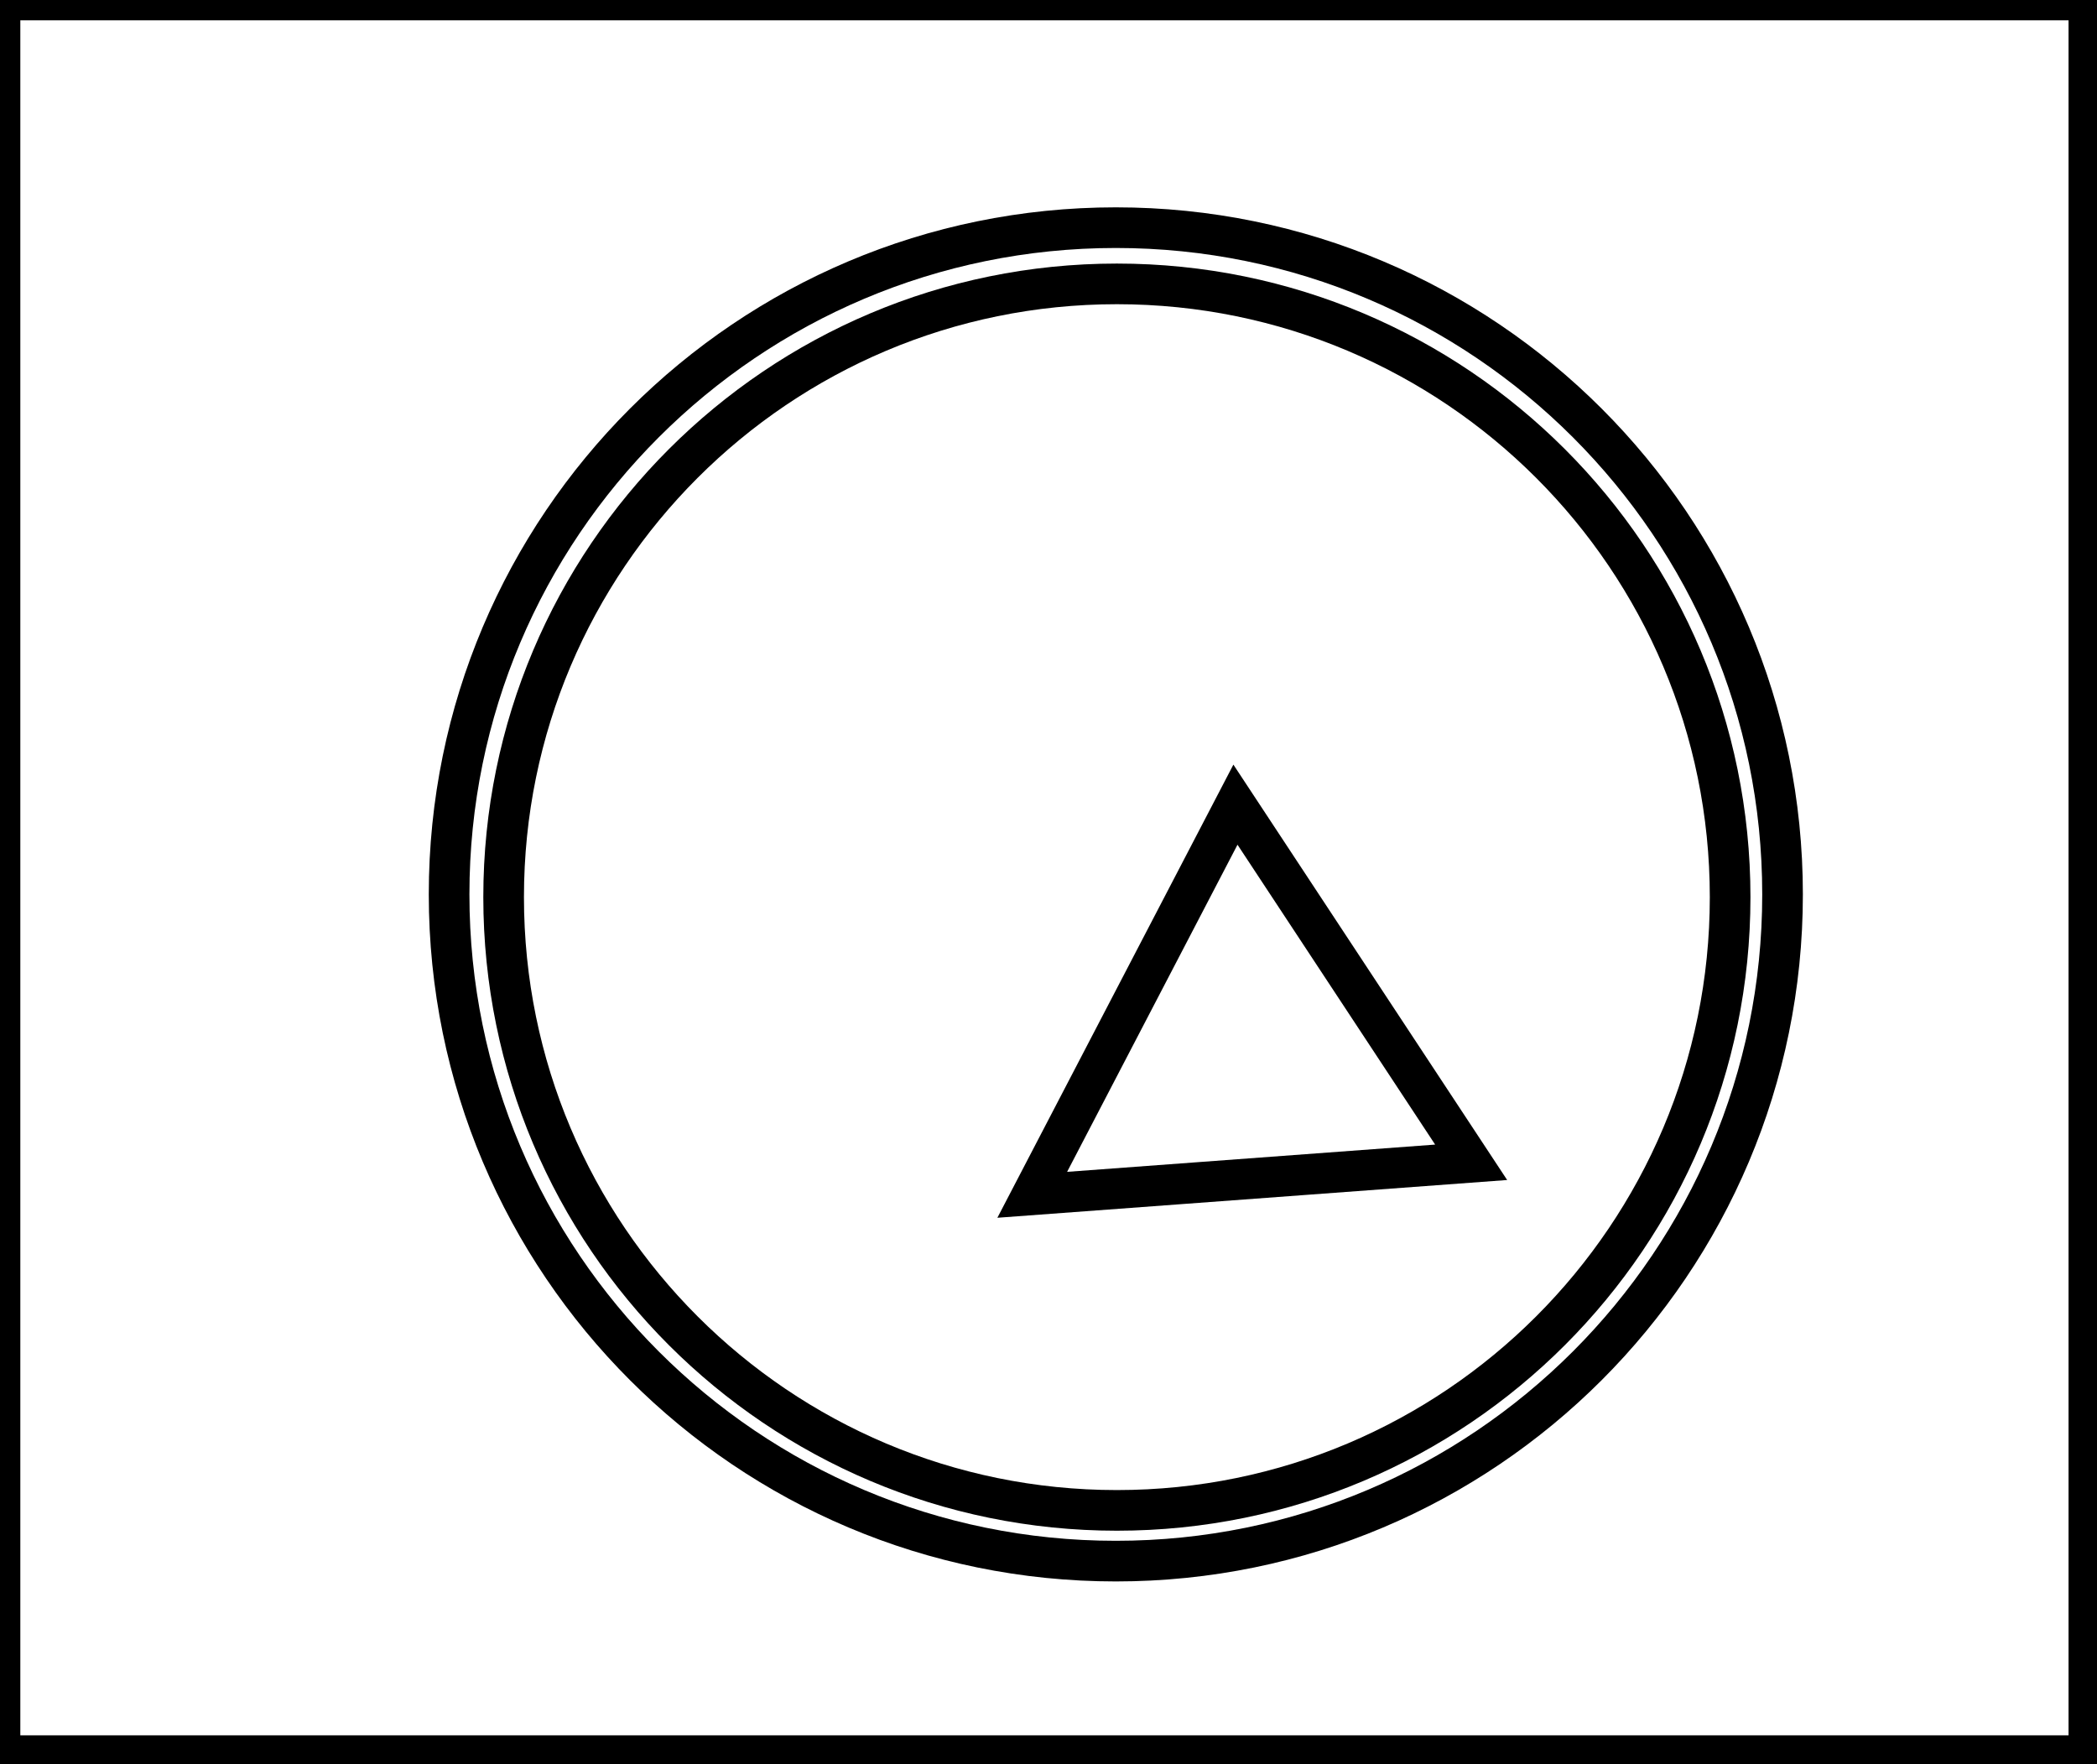
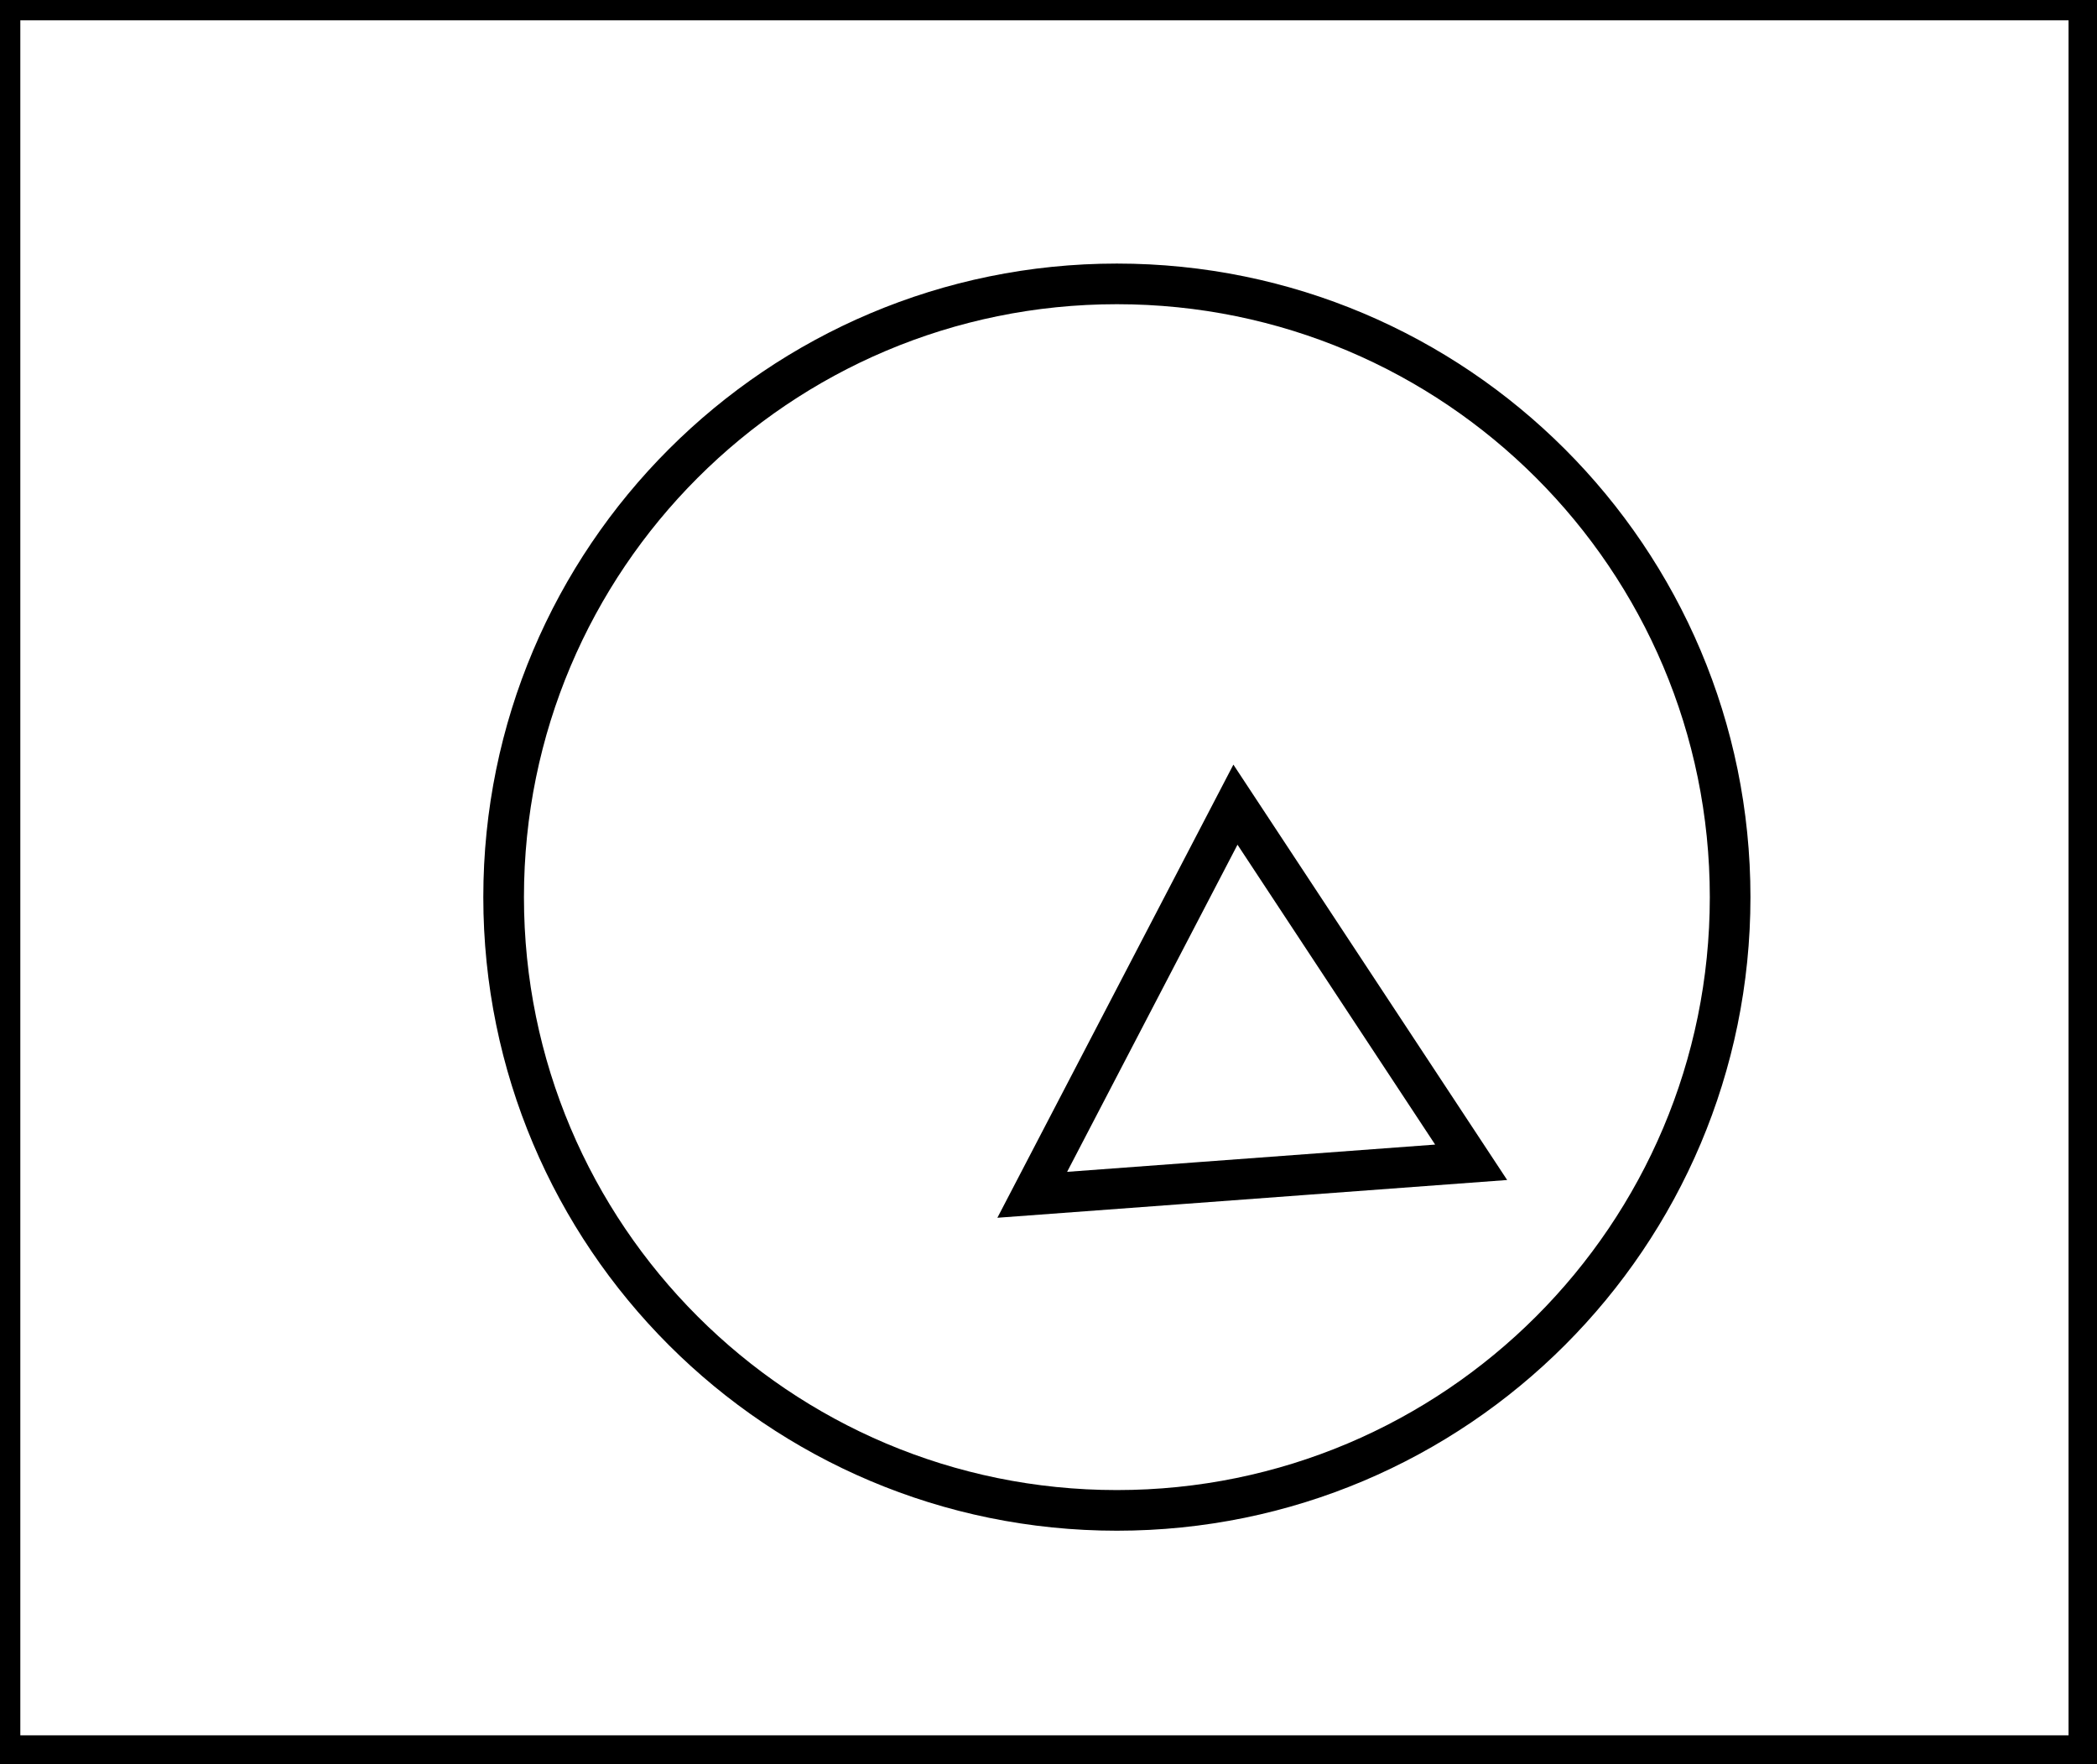
<svg xmlns="http://www.w3.org/2000/svg" baseProfile="full" height="217" version="1.1" width="258">
  <defs />
  <rect fill="white" height="217" width="258" x="0" y="0" />
  <path d="M 181,143 L 152,99 L 127,147 Z" fill="none" stroke="black" stroke-width="5" />
  <circle cx="137.413" cy="110.377" fill="none" r="75.45" stroke="black" stroke-width="5" />
-   <circle cx="137.283" cy="110.039" fill="none" r="82.029" stroke="black" stroke-width="5" />
  <path d="M 0,0 L 0,216 L 257,216 L 257,0 Z" fill="none" stroke="black" stroke-width="5" />
</svg>
